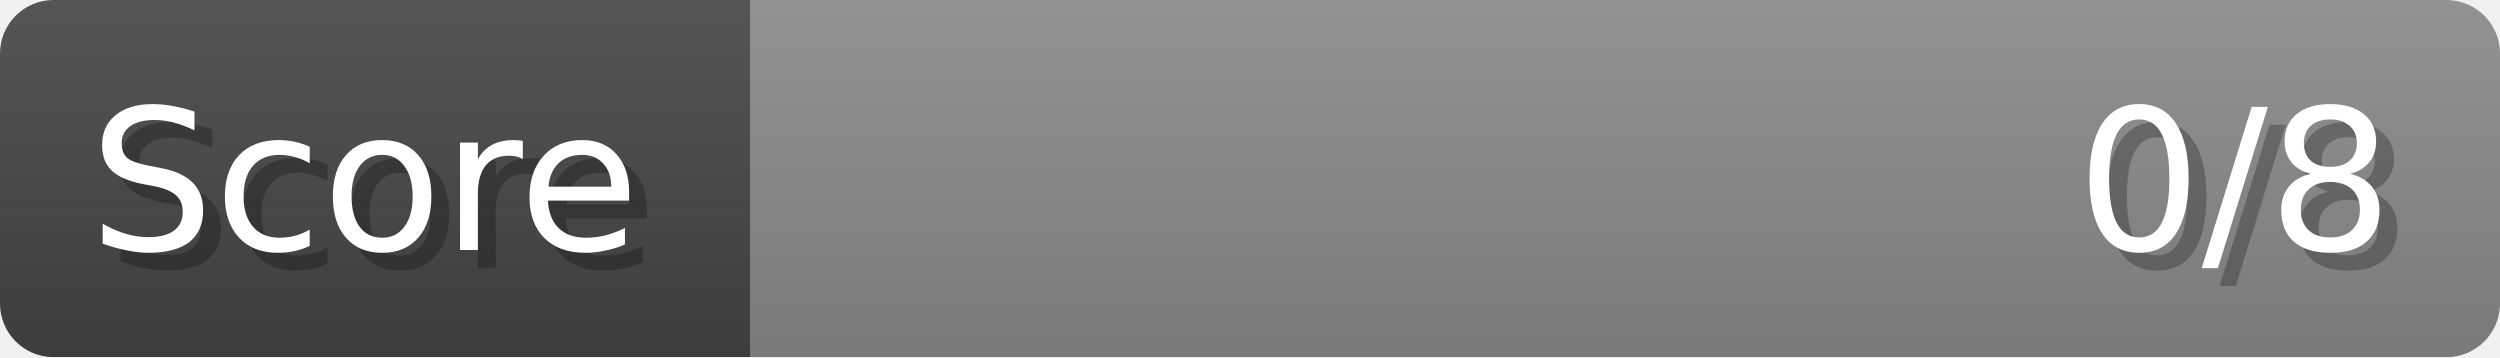
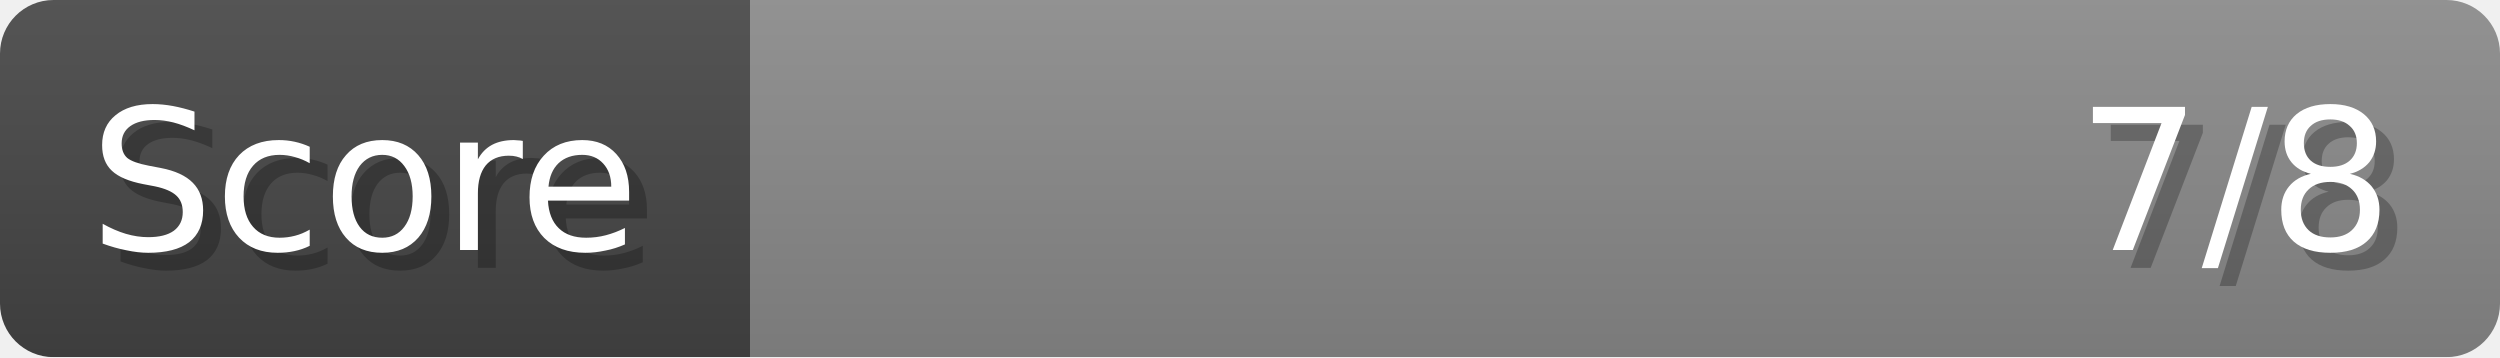
- <svg xmlns="http://www.w3.org/2000/svg" width="140px" height="20px" role="img" aria-label="Score: 0/8">
+ <svg xmlns="http://www.w3.org/2000/svg" width="140px" height="20px" role="img" aria-label="Score: 7/8">
  <linearGradient id="a" x2="0" y2="100%">
    <stop offset="0" stop-opacity=".1" stop-color="#EEE" />
    <stop offset="1" stop-opacity=".1" />
  </linearGradient>
  <mask id="m">
    <rect width="100%" height="100%" rx="3" fill="#FFF" />
  </mask>
  <g mask="url(#m)">
    <rect x="0" y="0" width="42" height="20" fill="#444" />
    <svg x="42" y="0" width="98" height="20">
      <rect width="100%" height="100%" fill="#888888" />
      <rect width="0%" height="100%" fill="#33CC11" transform="">
-         <animate attributeName="width" begin="0.5s" dur="600ms" from="0%" to="0%" repeatCount="1" fill="freeze" calcMode="spline" keyTimes="0; 1" keySplines="0.3, 0.61, 0.355, 1" />
+         <animate attributeName="width" begin="0.5s" dur="600ms" from="0%" to="87%" repeatCount="1" fill="freeze" calcMode="spline" keyTimes="0; 1" keySplines="0.3, 0.61, 0.355, 1" />
      </rect>
    </svg>
    <rect width="140" height="20" fill="url(#a)" />
  </g>
  <g aria-hidden="true" font-size="11" font-family="Verdana, DejaVu Sans, sans-serif" fill="#FFFFFF">
    <text x="6" y="15" fill="#000" opacity="0.25">Score</text>
    <text x="5" y="14">Score</text>
-     <text x="135" y="15" fill="#000" opacity="0.25" text-anchor="end">0/8</text>
-     <text x="134" y="14" text-anchor="end">0/8</text>
+     <text x="135" y="15" fill="#000" opacity="0.25" text-anchor="end">7/8</text>
+     <text x="134" y="14" text-anchor="end">7/8</text>
  </g>
</svg>
